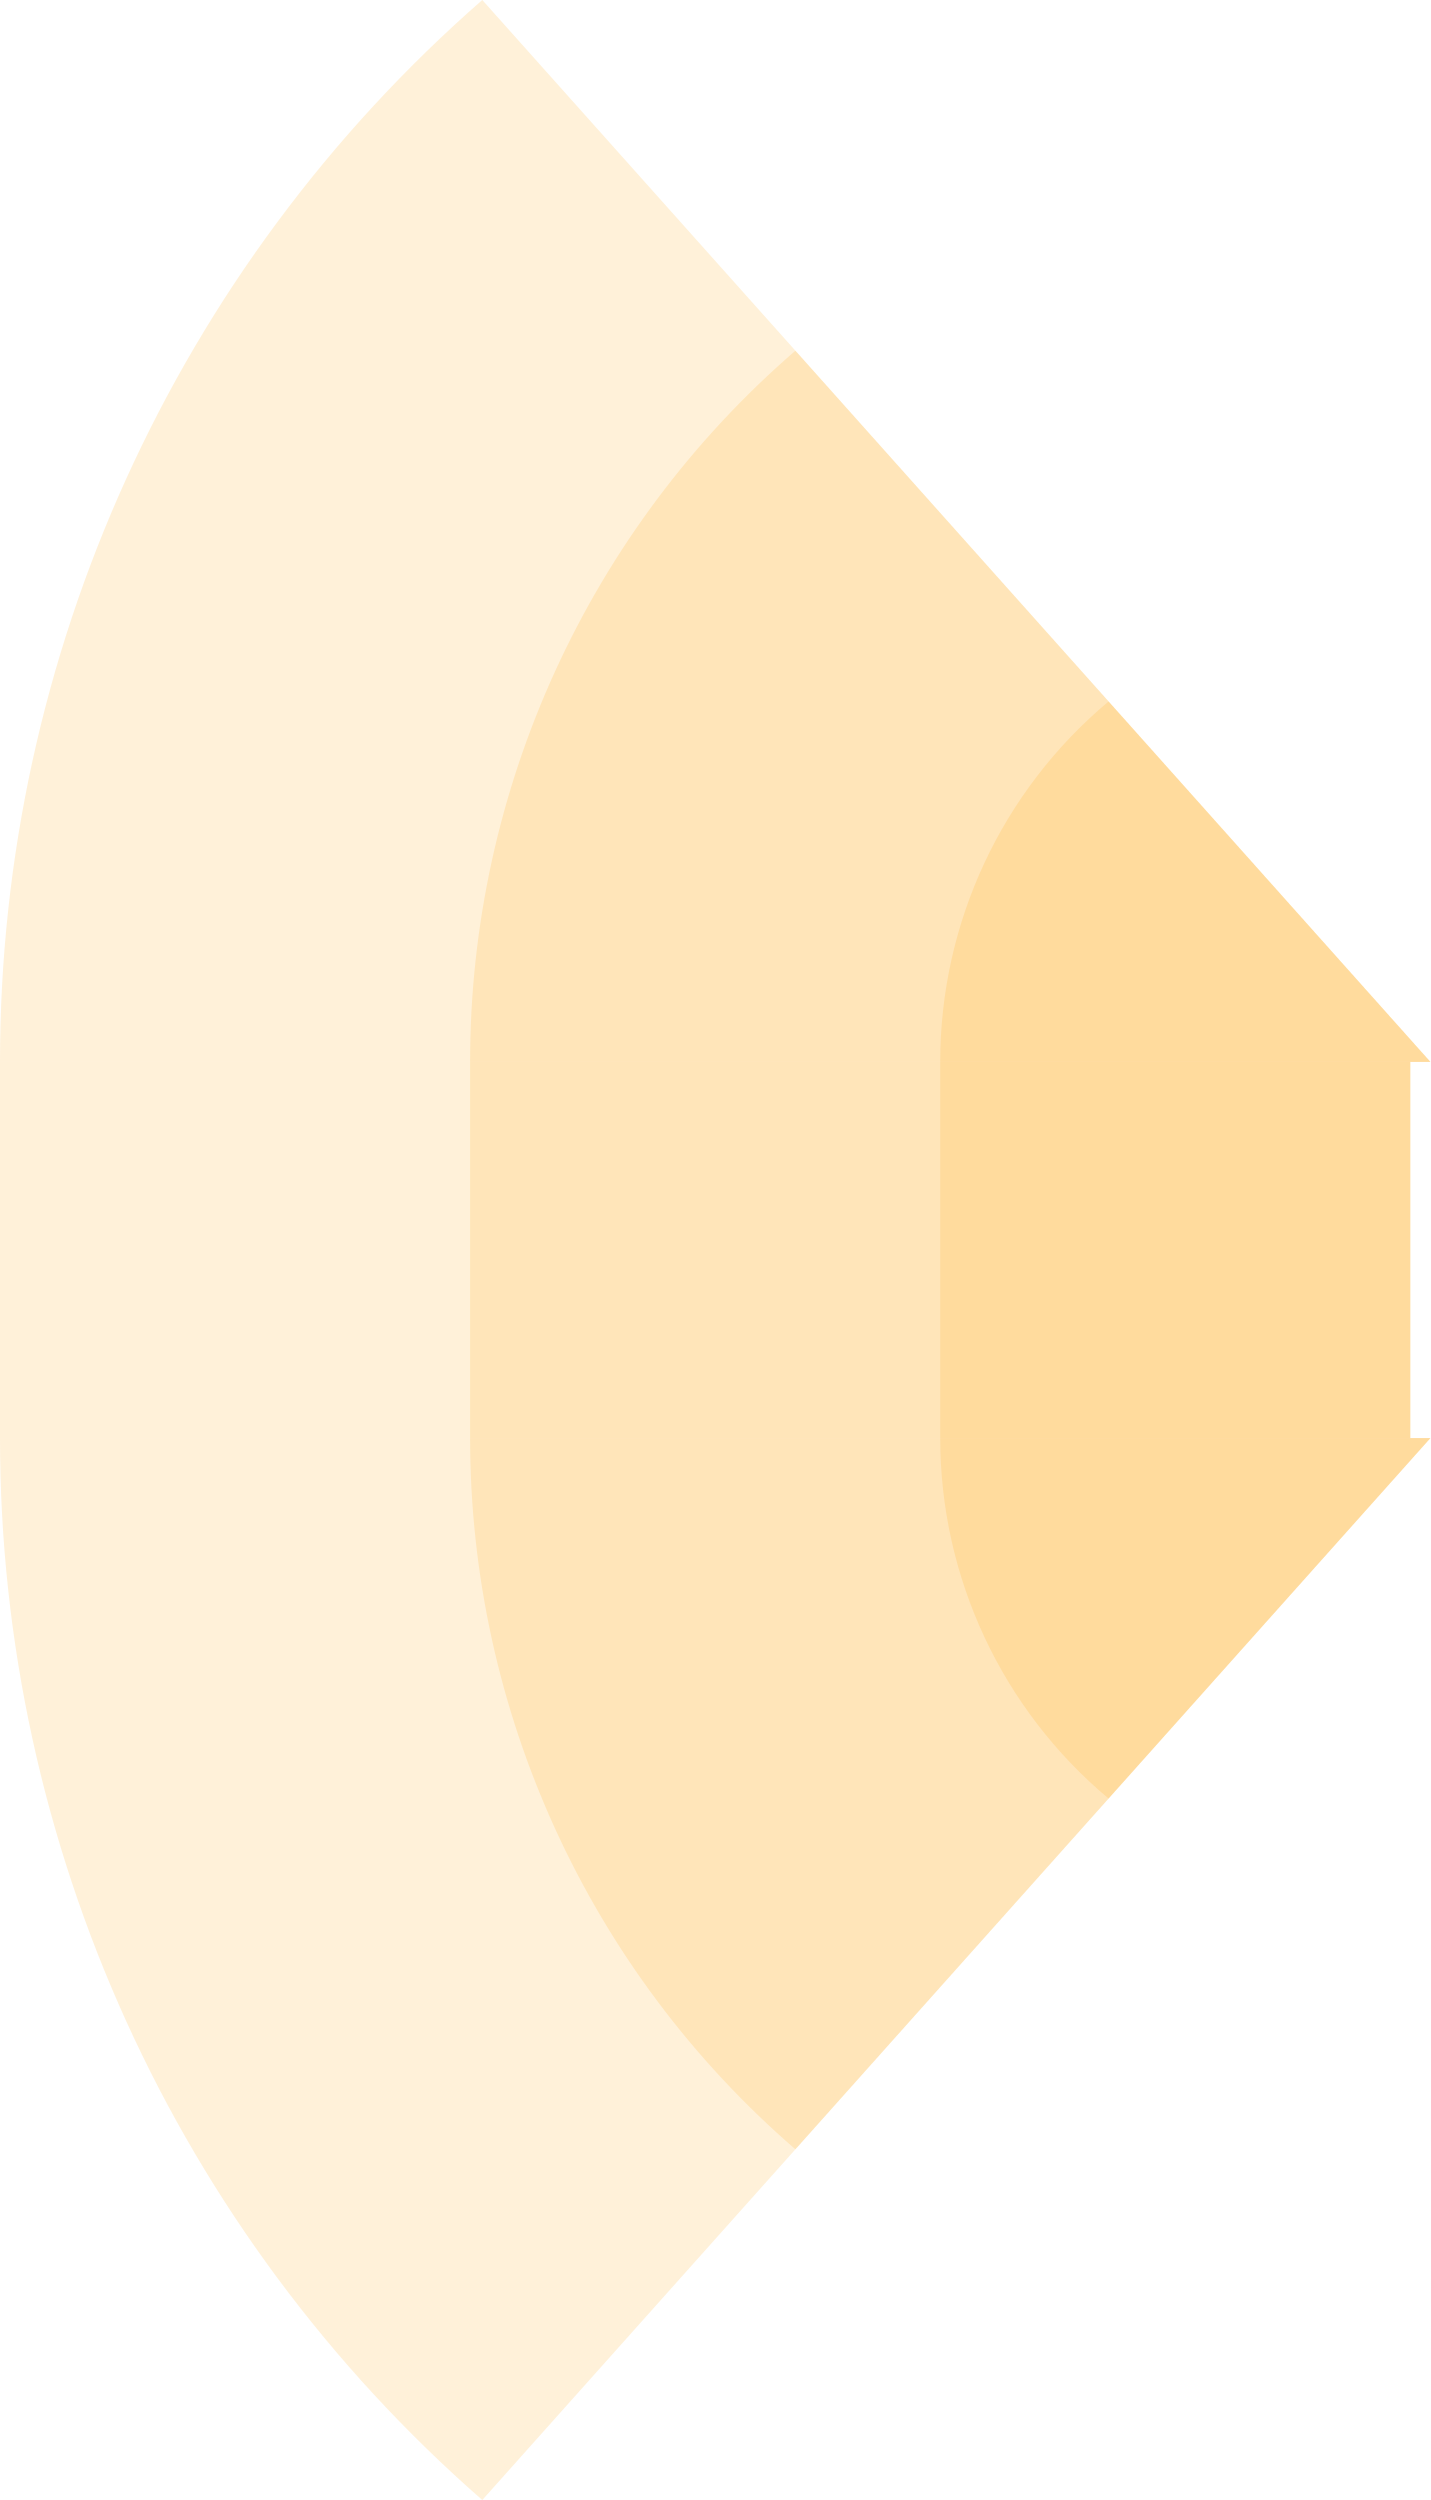
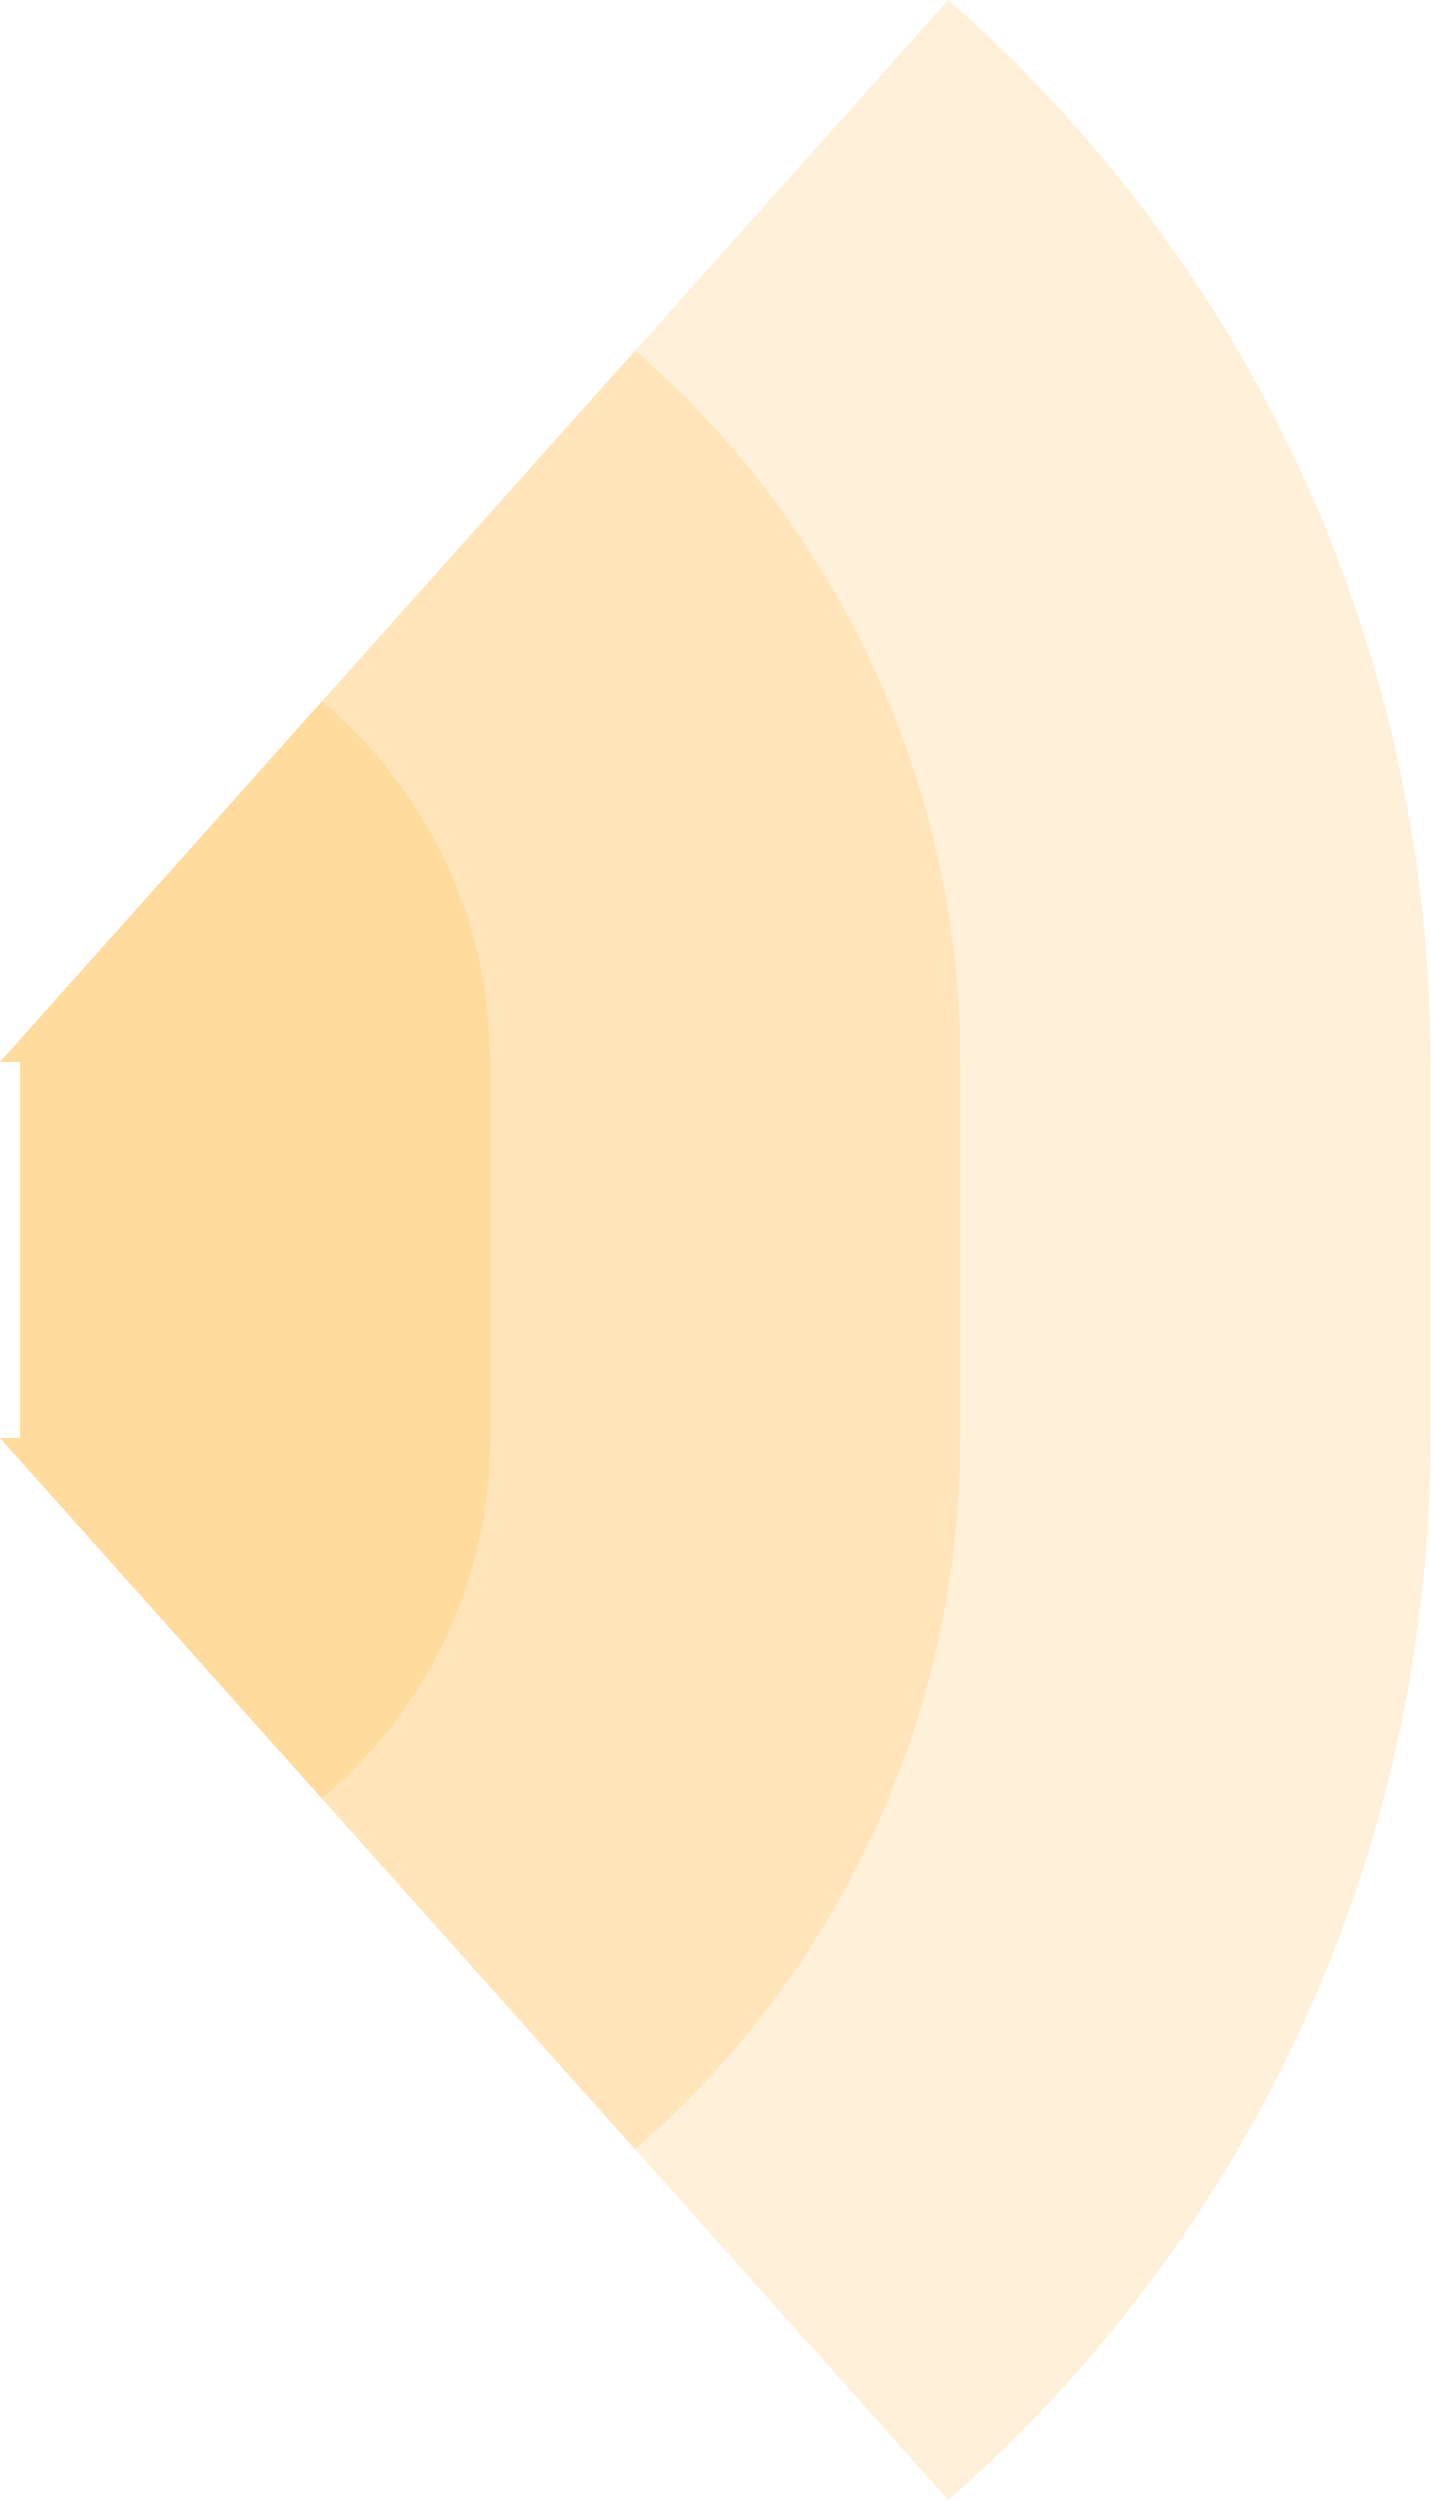
<svg xmlns="http://www.w3.org/2000/svg" width="859.608" id="svg2" height="1502.328" version="1.1">
  <defs id="defs3031" />
-   <rect x="0" width="847.5" id="rect3000" y="638.164" height="226" style="fill:#ffa500;fill-opacity:0.15" />
-   <rect x="282.5" width="565" id="rect3001" y="638.164" height="226" style="fill:#ffa500;fill-opacity:0.15" />
-   <rect x="565" width="282.5" id="rect3002" y="638.164" height="226" style="fill:#ffa500;fill-opacity:0.15" />
-   <path style="fill:#ffa500;fill-opacity:0.15" id="path3021" d="M 289.824,0 A 847.5,847.5 1 0 0 0,638.164 h 859.608 z" />
-   <path style="fill:#ffa500;fill-opacity:0.15" id="path3021" d="M 477.988,210.746 A 565,565 1 0 0 282.5,638.164 h 577.108 z" />
-   <path style="fill:#ffa500;fill-opacity:0.15" id="path3021" d="M 666.185,421.528 A 282.5,282.5 1 0 0 565,638.164 h 294.608 z" />
-   <path style="fill:#ffa500;fill-opacity:0.15" id="path3021" d="M 289.824,1502.328 A 847.5,847.5 0 0 1 0,864.164 h 859.608 z" />
-   <path style="fill:#ffa500;fill-opacity:0.15" id="path3021" d="M 477.988,1291.582 A 565,565 0 0 1 282.5,864.164 h 577.108 z" />
-   <path style="fill:#ffa500;fill-opacity:0.15" id="path3021" d="M 666.185,1080.8 A 282.5,282.5 0 0 1 565,864.164 h 294.608 z" />
+   <rect x="12.108" width="847.5" id="rect3000" y="638.164" height="226" style="fill:#ffa500;fill-opacity:0.15" />
+   <rect x="12.108" width="565" id="rect3001" y="638.164" height="226" style="fill:#ffa500;fill-opacity:0.15" />
+   <rect x="12.108" width="282.5" id="rect3002" y="638.164" height="226" style="fill:#ffa500;fill-opacity:0.15" />
+   <path style="fill:#ffa500;fill-opacity:0.15" id="path3021" d="M 569.784,0 A 847.5,847.5 0 0 1 859.608,638.164 h -859.608 z" />
+   <path style="fill:#ffa500;fill-opacity:0.15" id="path3021" d="M 381.62,210.746 A 565,565 0 0 1 577.108,638.164 h -577.108 z" />
+   <path style="fill:#ffa500;fill-opacity:0.15" id="path3021" d="M 193.423,421.528 A 282.5,282.5 0 0 1 294.608,638.164 h -294.608 z" />
+   <path style="fill:#ffa500;fill-opacity:0.15" id="path3021" d="M 569.784,1502.328 A 847.5,847.5 1 0 0 859.608,864.164 h -859.608 z" />
+   <path style="fill:#ffa500;fill-opacity:0.15" id="path3021" d="M 381.62,1291.582 A 565,565 1 0 0 577.108,864.164 h -577.108 z" />
+   <path style="fill:#ffa500;fill-opacity:0.15" id="path3021" d="M 193.423,1080.8 A 282.5,282.5 1 0 0 294.608,864.164 h -294.608 z" />
</svg>
